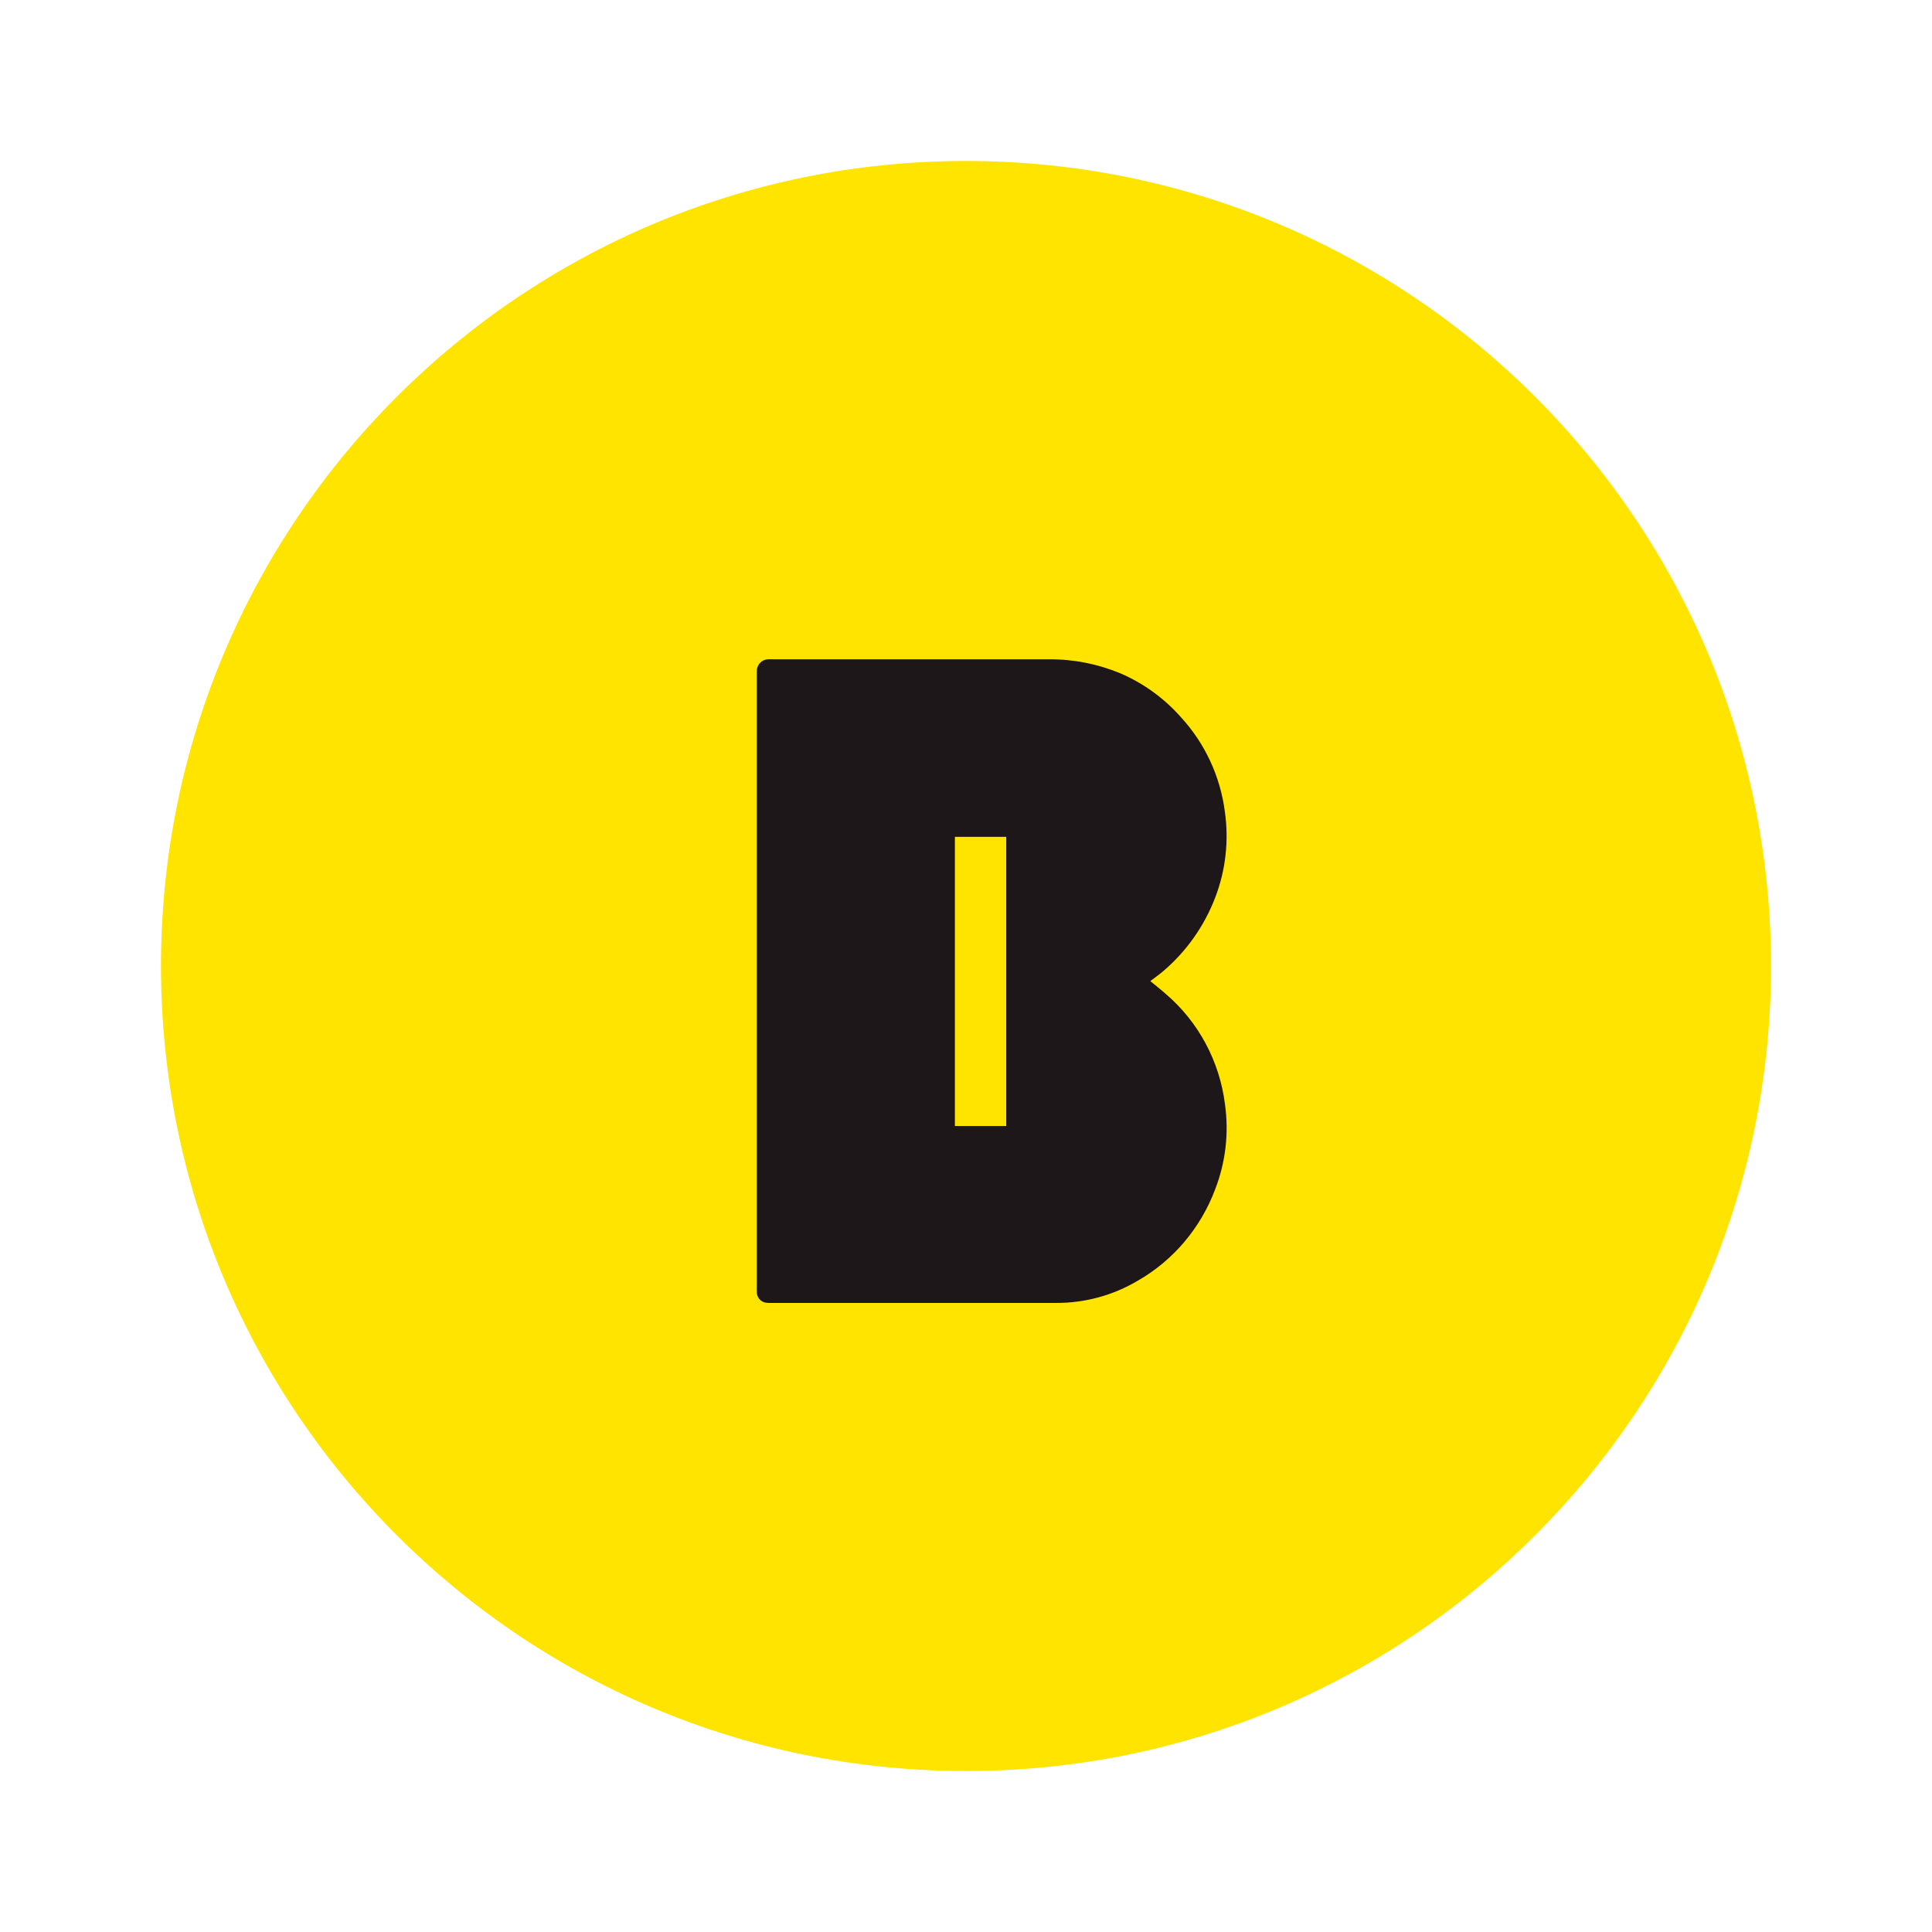
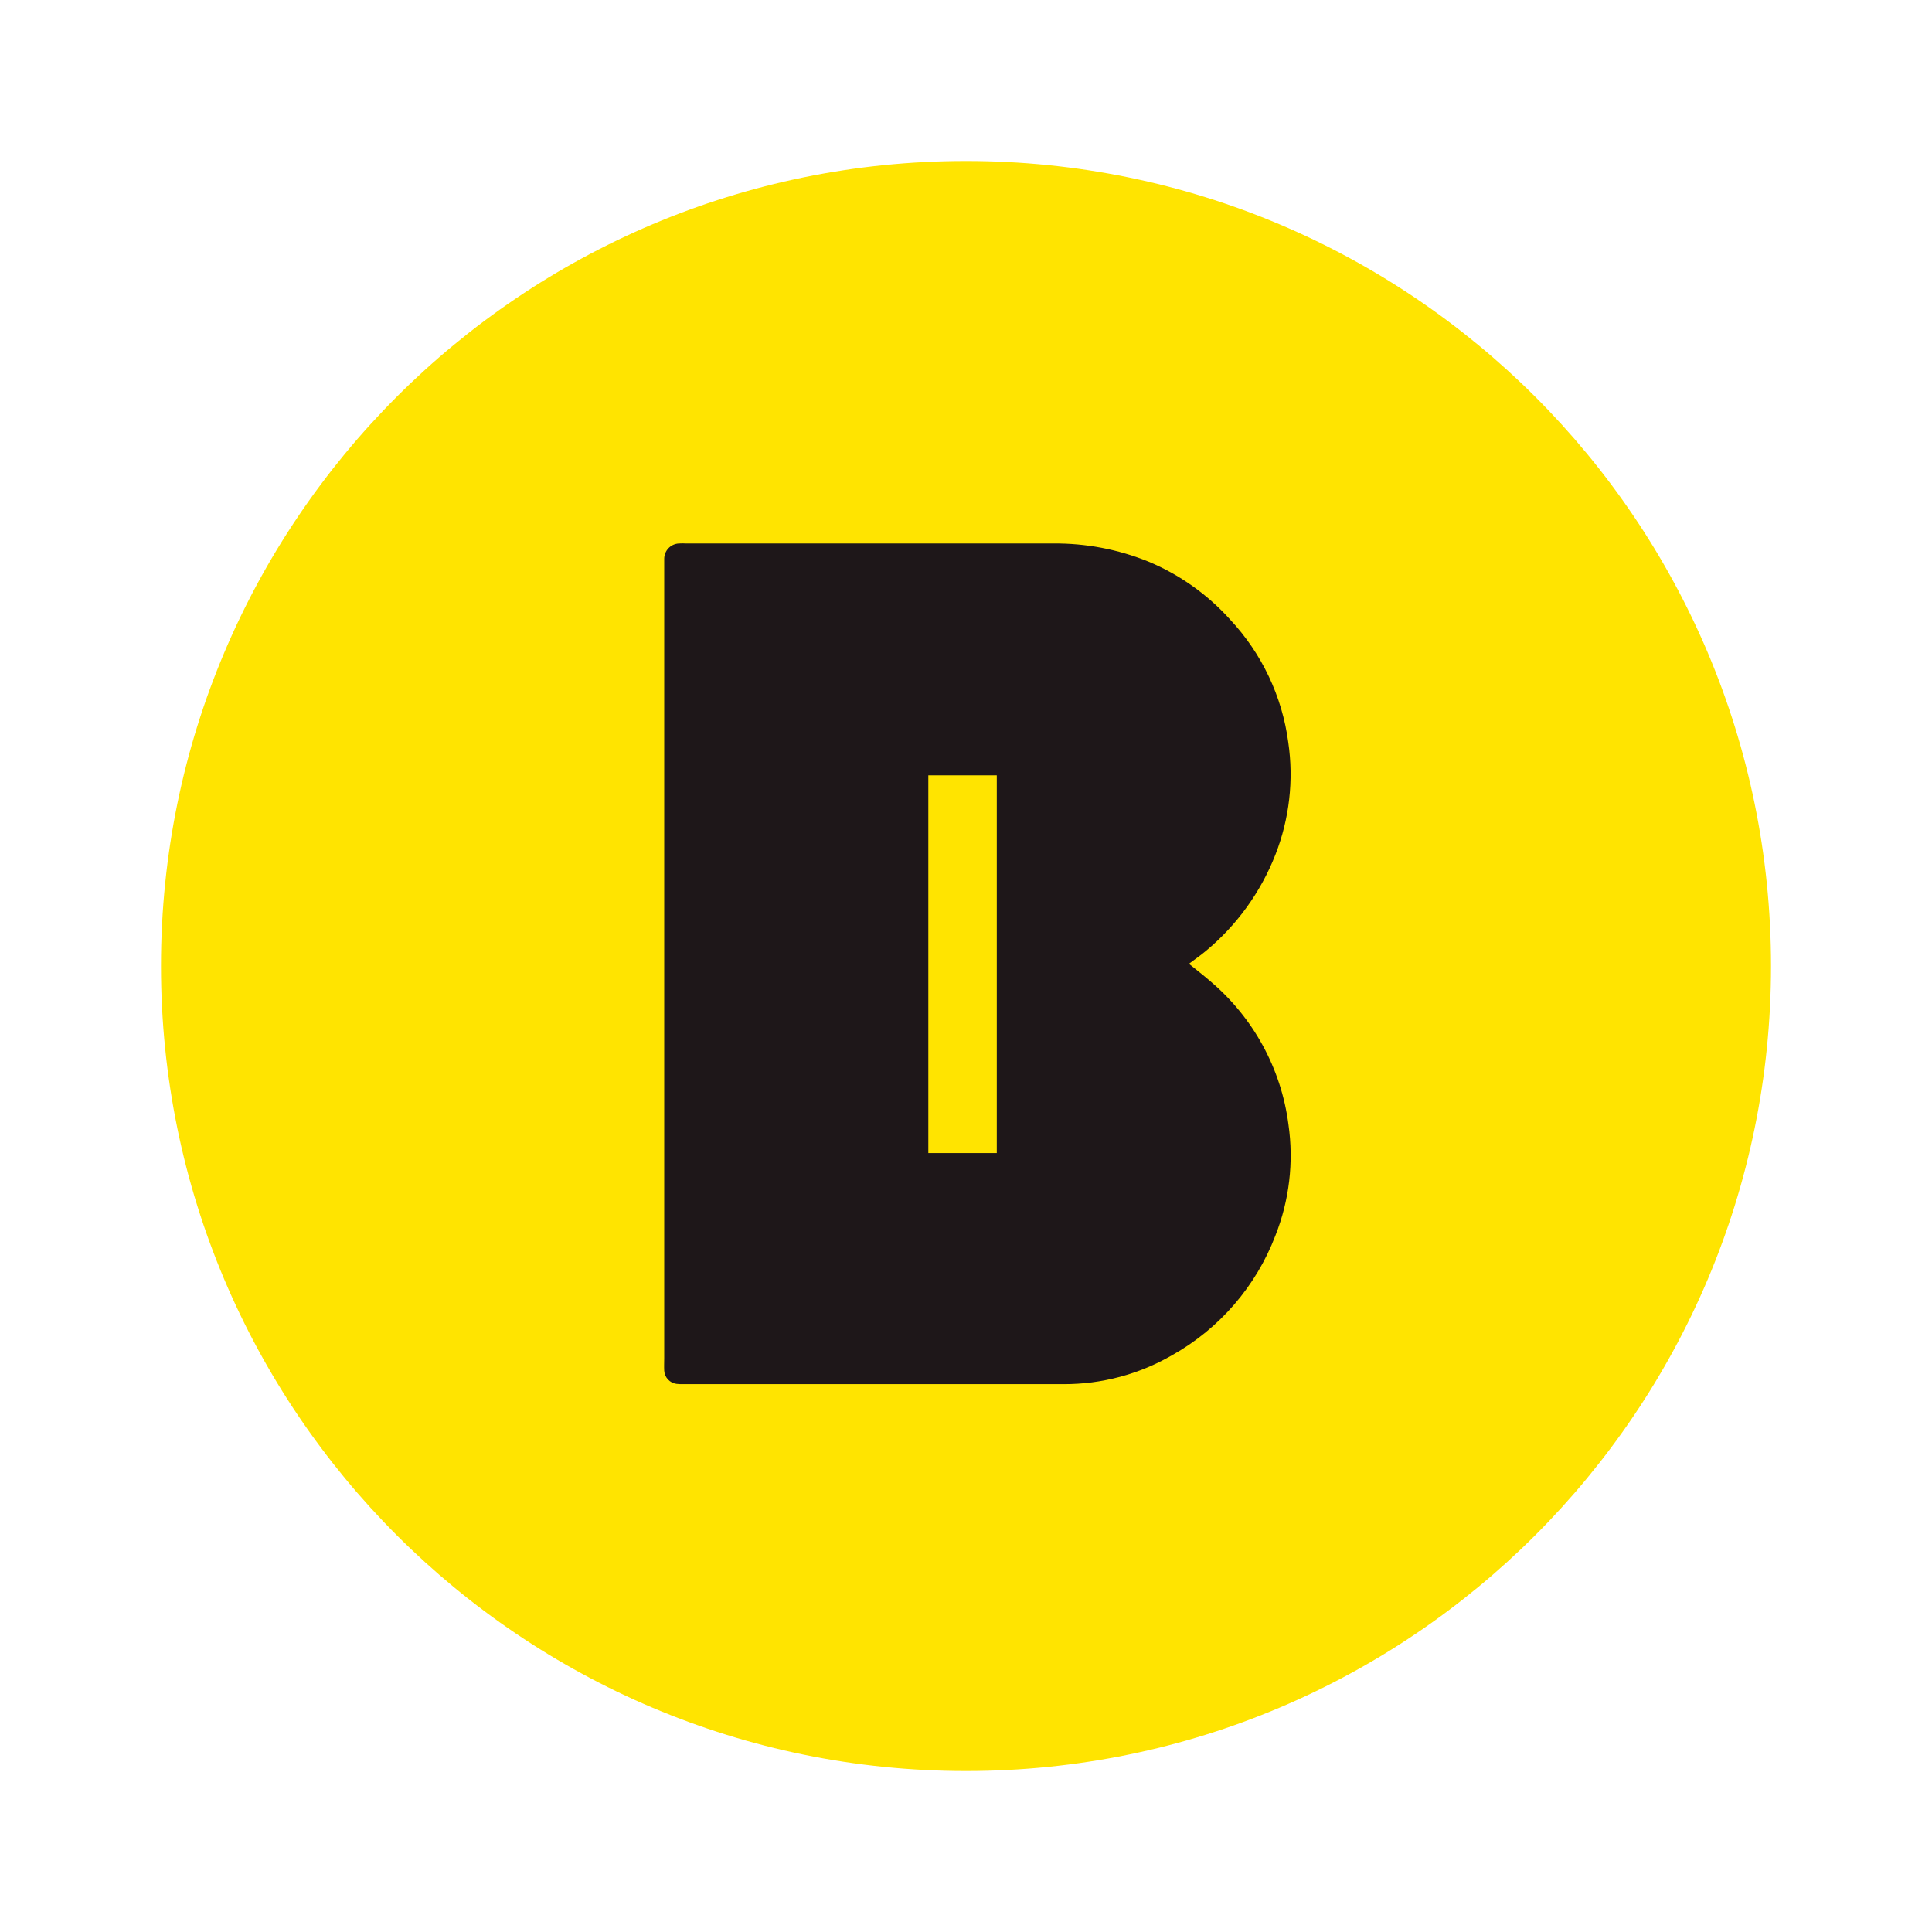
<svg xmlns="http://www.w3.org/2000/svg" width="64" height="64" viewBox="0 0 64 64" fill="none">
  <circle cx="32" cy="32" r="26.667" fill="#FFE400" />
-   <path d="M52 47.062C52 47.827 51.852 48.585 51.564 49.292C51.277 49.999 50.856 50.642 50.326 51.183C49.795 51.724 49.166 52.153 48.473 52.445C47.78 52.738 47.037 52.888 46.287 52.888H17.714C16.199 52.889 14.746 52.275 13.675 51.182C12.604 50.09 12.001 48.608 12 47.062V17.936C12.001 16.39 12.604 14.908 13.675 13.816C14.747 12.724 16.199 12.111 17.714 12.111H46.287C47.037 12.111 47.779 12.261 48.472 12.553C49.165 12.846 49.795 13.275 50.325 13.816C50.856 14.357 51.277 14.999 51.564 15.706C51.852 16.413 52 17.171 52 17.936V47.062Z" fill="#FFE400" />
-   <path d="M40.579 36.579C40.4 35.157 39.704 33.857 38.629 32.935C38.47 32.792 38.297 32.659 38.106 32.5C38.266 32.379 38.398 32.285 38.521 32.181C39.294 31.527 39.892 30.683 40.257 29.728C40.603 28.825 40.712 27.846 40.575 26.886C40.423 25.719 39.918 24.63 39.13 23.77C38.569 23.132 37.875 22.629 37.1 22.299C36.346 21.988 35.54 21.832 34.728 21.84H25.623C25.56 21.837 25.497 21.837 25.435 21.84C25.335 21.845 25.241 21.889 25.172 21.964C25.104 22.039 25.068 22.138 25.07 22.24C25.07 22.305 25.07 22.369 25.07 22.433V42.515C25.07 42.616 25.065 42.717 25.07 42.818C25.074 42.901 25.107 42.98 25.162 43.042C25.217 43.103 25.292 43.143 25.373 43.154C25.435 43.162 25.498 43.164 25.561 43.161H34.99C35.94 43.165 36.873 42.91 37.694 42.423C38.868 41.75 39.773 40.68 40.254 39.397C40.601 38.502 40.713 37.531 40.579 36.579V36.579ZM33.333 37.301H31.632V27.721H33.314C33.314 27.721 33.307 27.716 33.314 27.716V27.721H33.333V37.301Z" fill="#1E1719" />
+   <path d="M42.682 37.254C42.443 35.397 41.514 33.699 40.081 32.494C39.869 32.308 39.639 32.134 39.385 31.927C39.597 31.768 39.773 31.646 39.937 31.509C40.969 30.655 41.765 29.553 42.252 28.306C42.713 27.126 42.859 25.847 42.676 24.594C42.474 23.07 41.8 21.647 40.75 20.524C40.001 19.691 39.076 19.034 38.042 18.603C37.038 18.196 35.963 17.992 34.88 18.004H22.74C22.657 17.999 22.573 17.999 22.489 18.004C22.356 18.01 22.23 18.068 22.14 18.165C22.049 18.263 22 18.392 22.003 18.525C22.003 18.61 22.003 18.694 22.003 18.778V45.008C22.003 45.139 21.996 45.272 22.003 45.403C22.009 45.512 22.052 45.615 22.126 45.695C22.199 45.775 22.298 45.827 22.406 45.842C22.49 45.852 22.574 45.855 22.658 45.852H35.23C36.496 45.856 37.741 45.524 38.836 44.888C40.4 44.009 41.607 42.61 42.248 40.934C42.711 39.766 42.86 38.497 42.682 37.254V37.254ZM33.02 38.197H30.752V25.684H32.995C32.995 25.684 32.986 25.678 32.995 25.678V25.684H33.02V38.197Z" fill="#1E1719" />
</svg>
